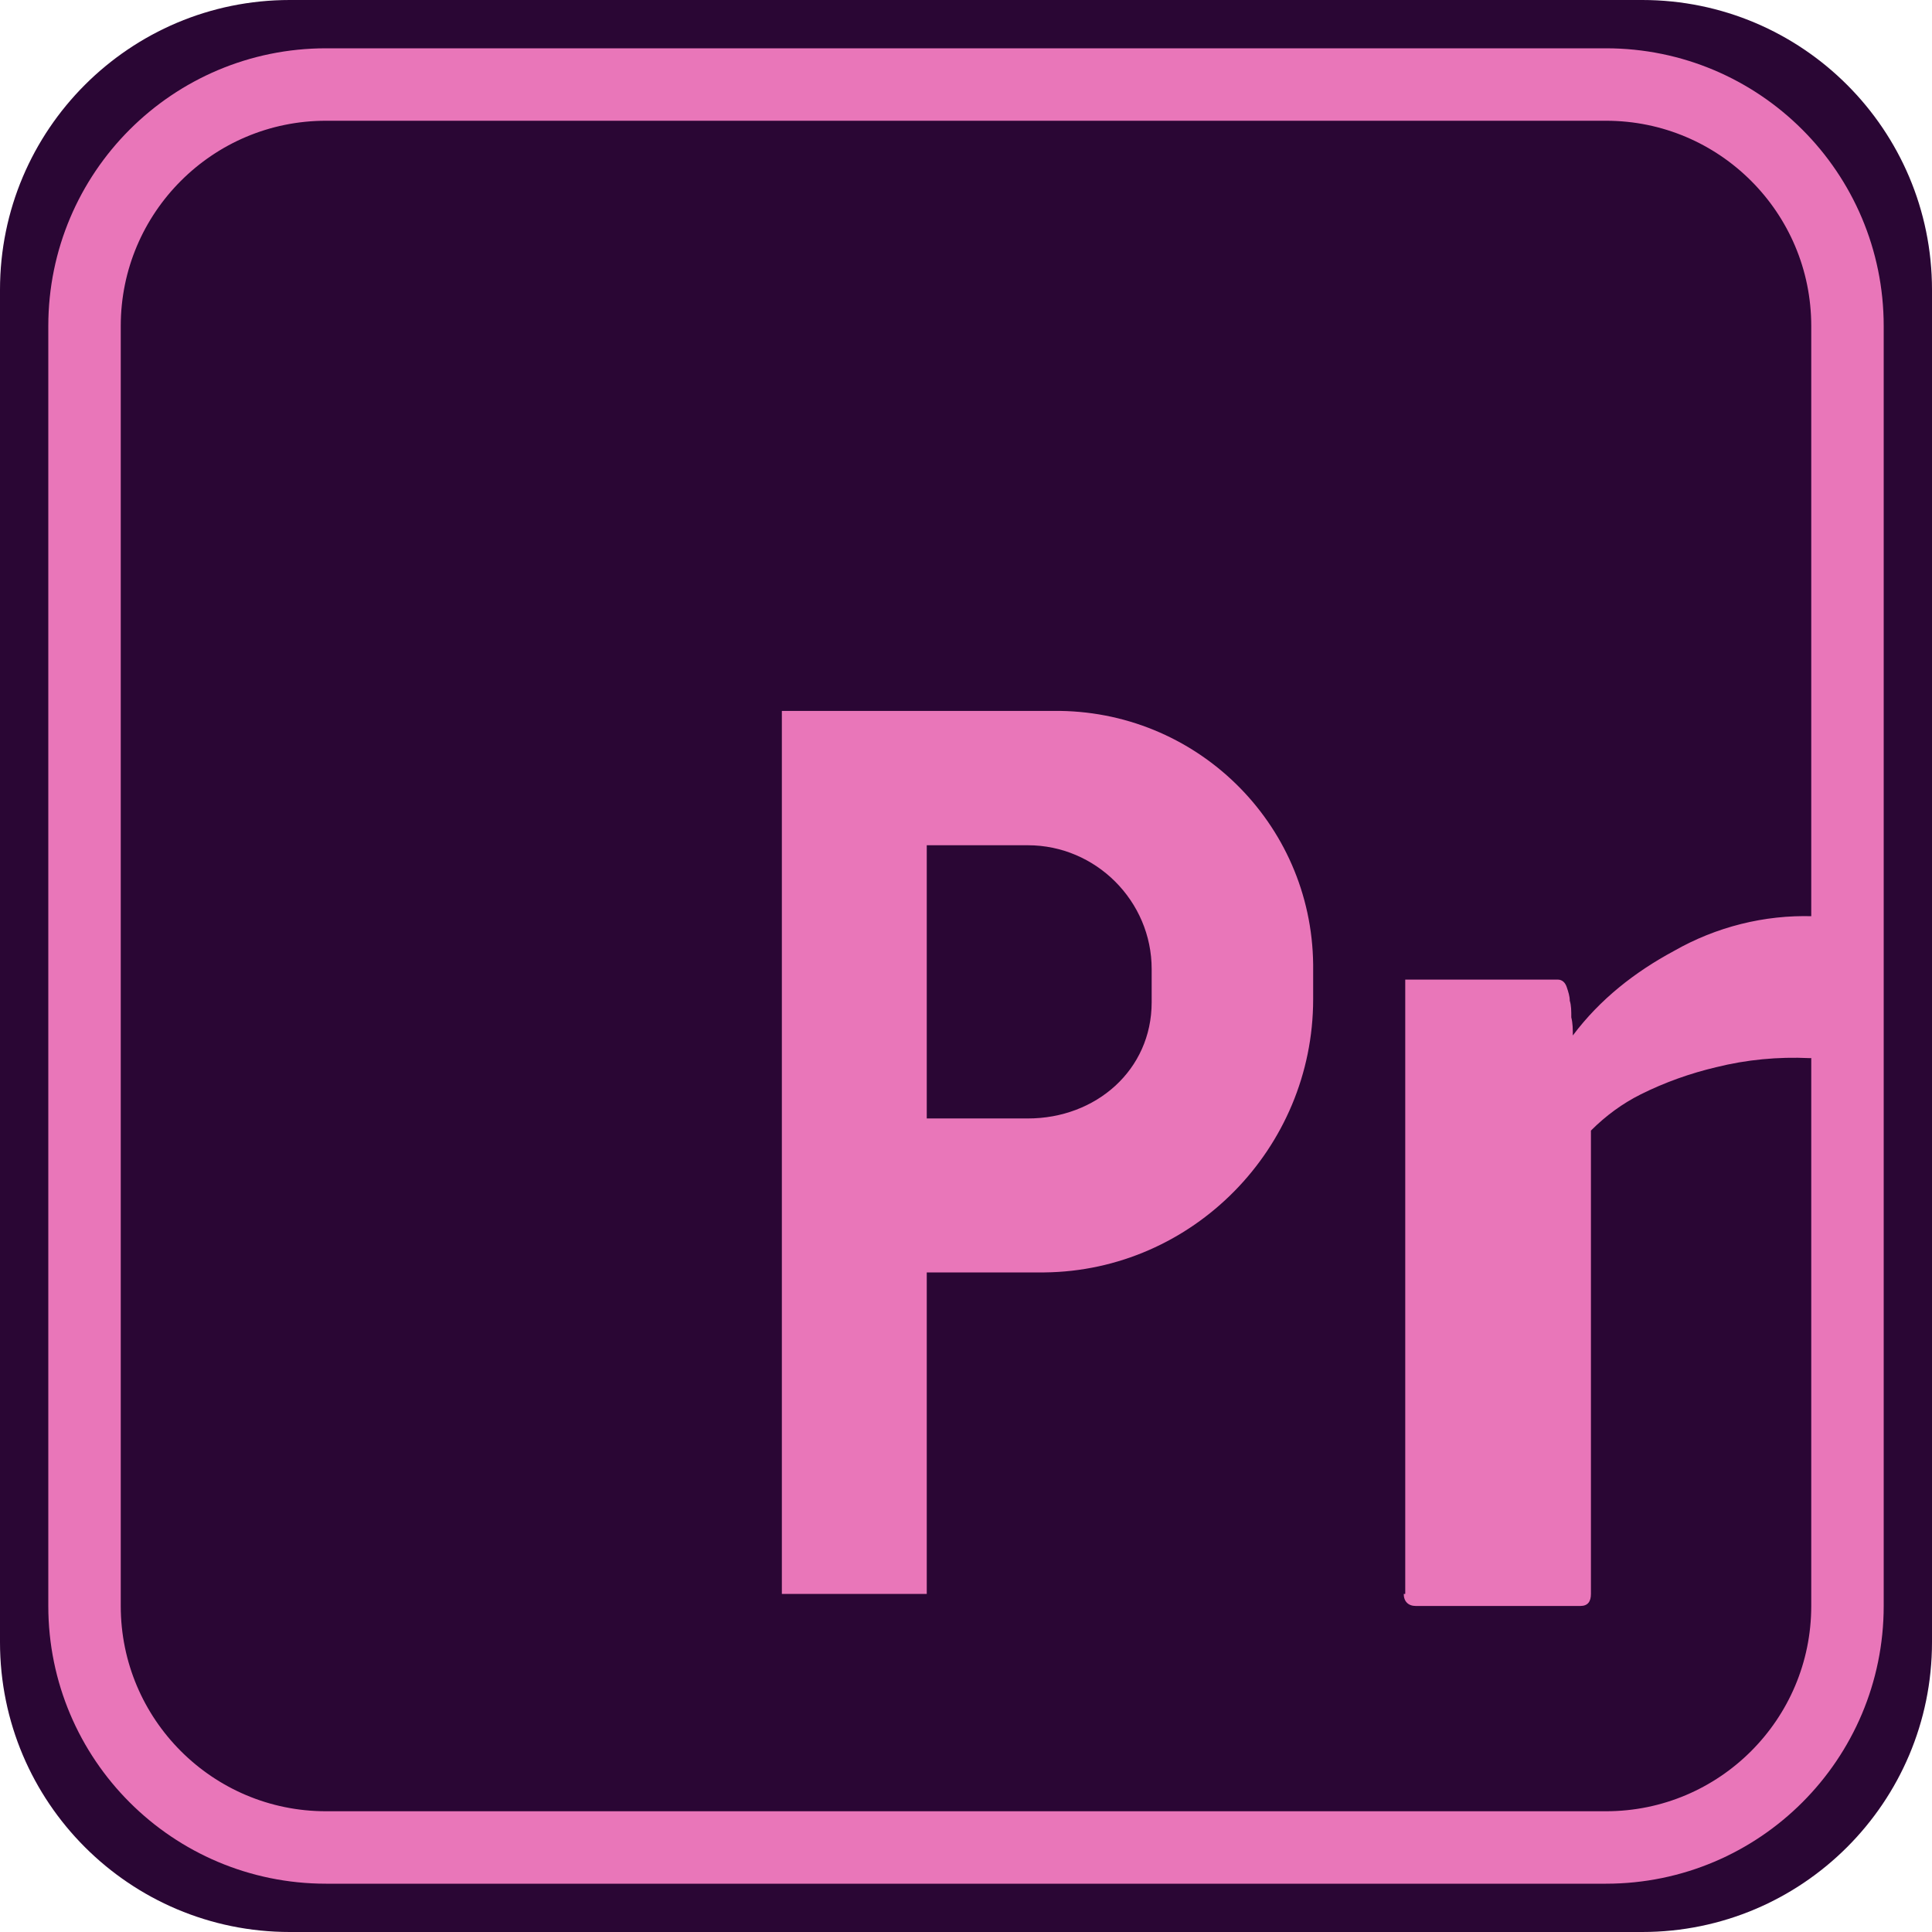
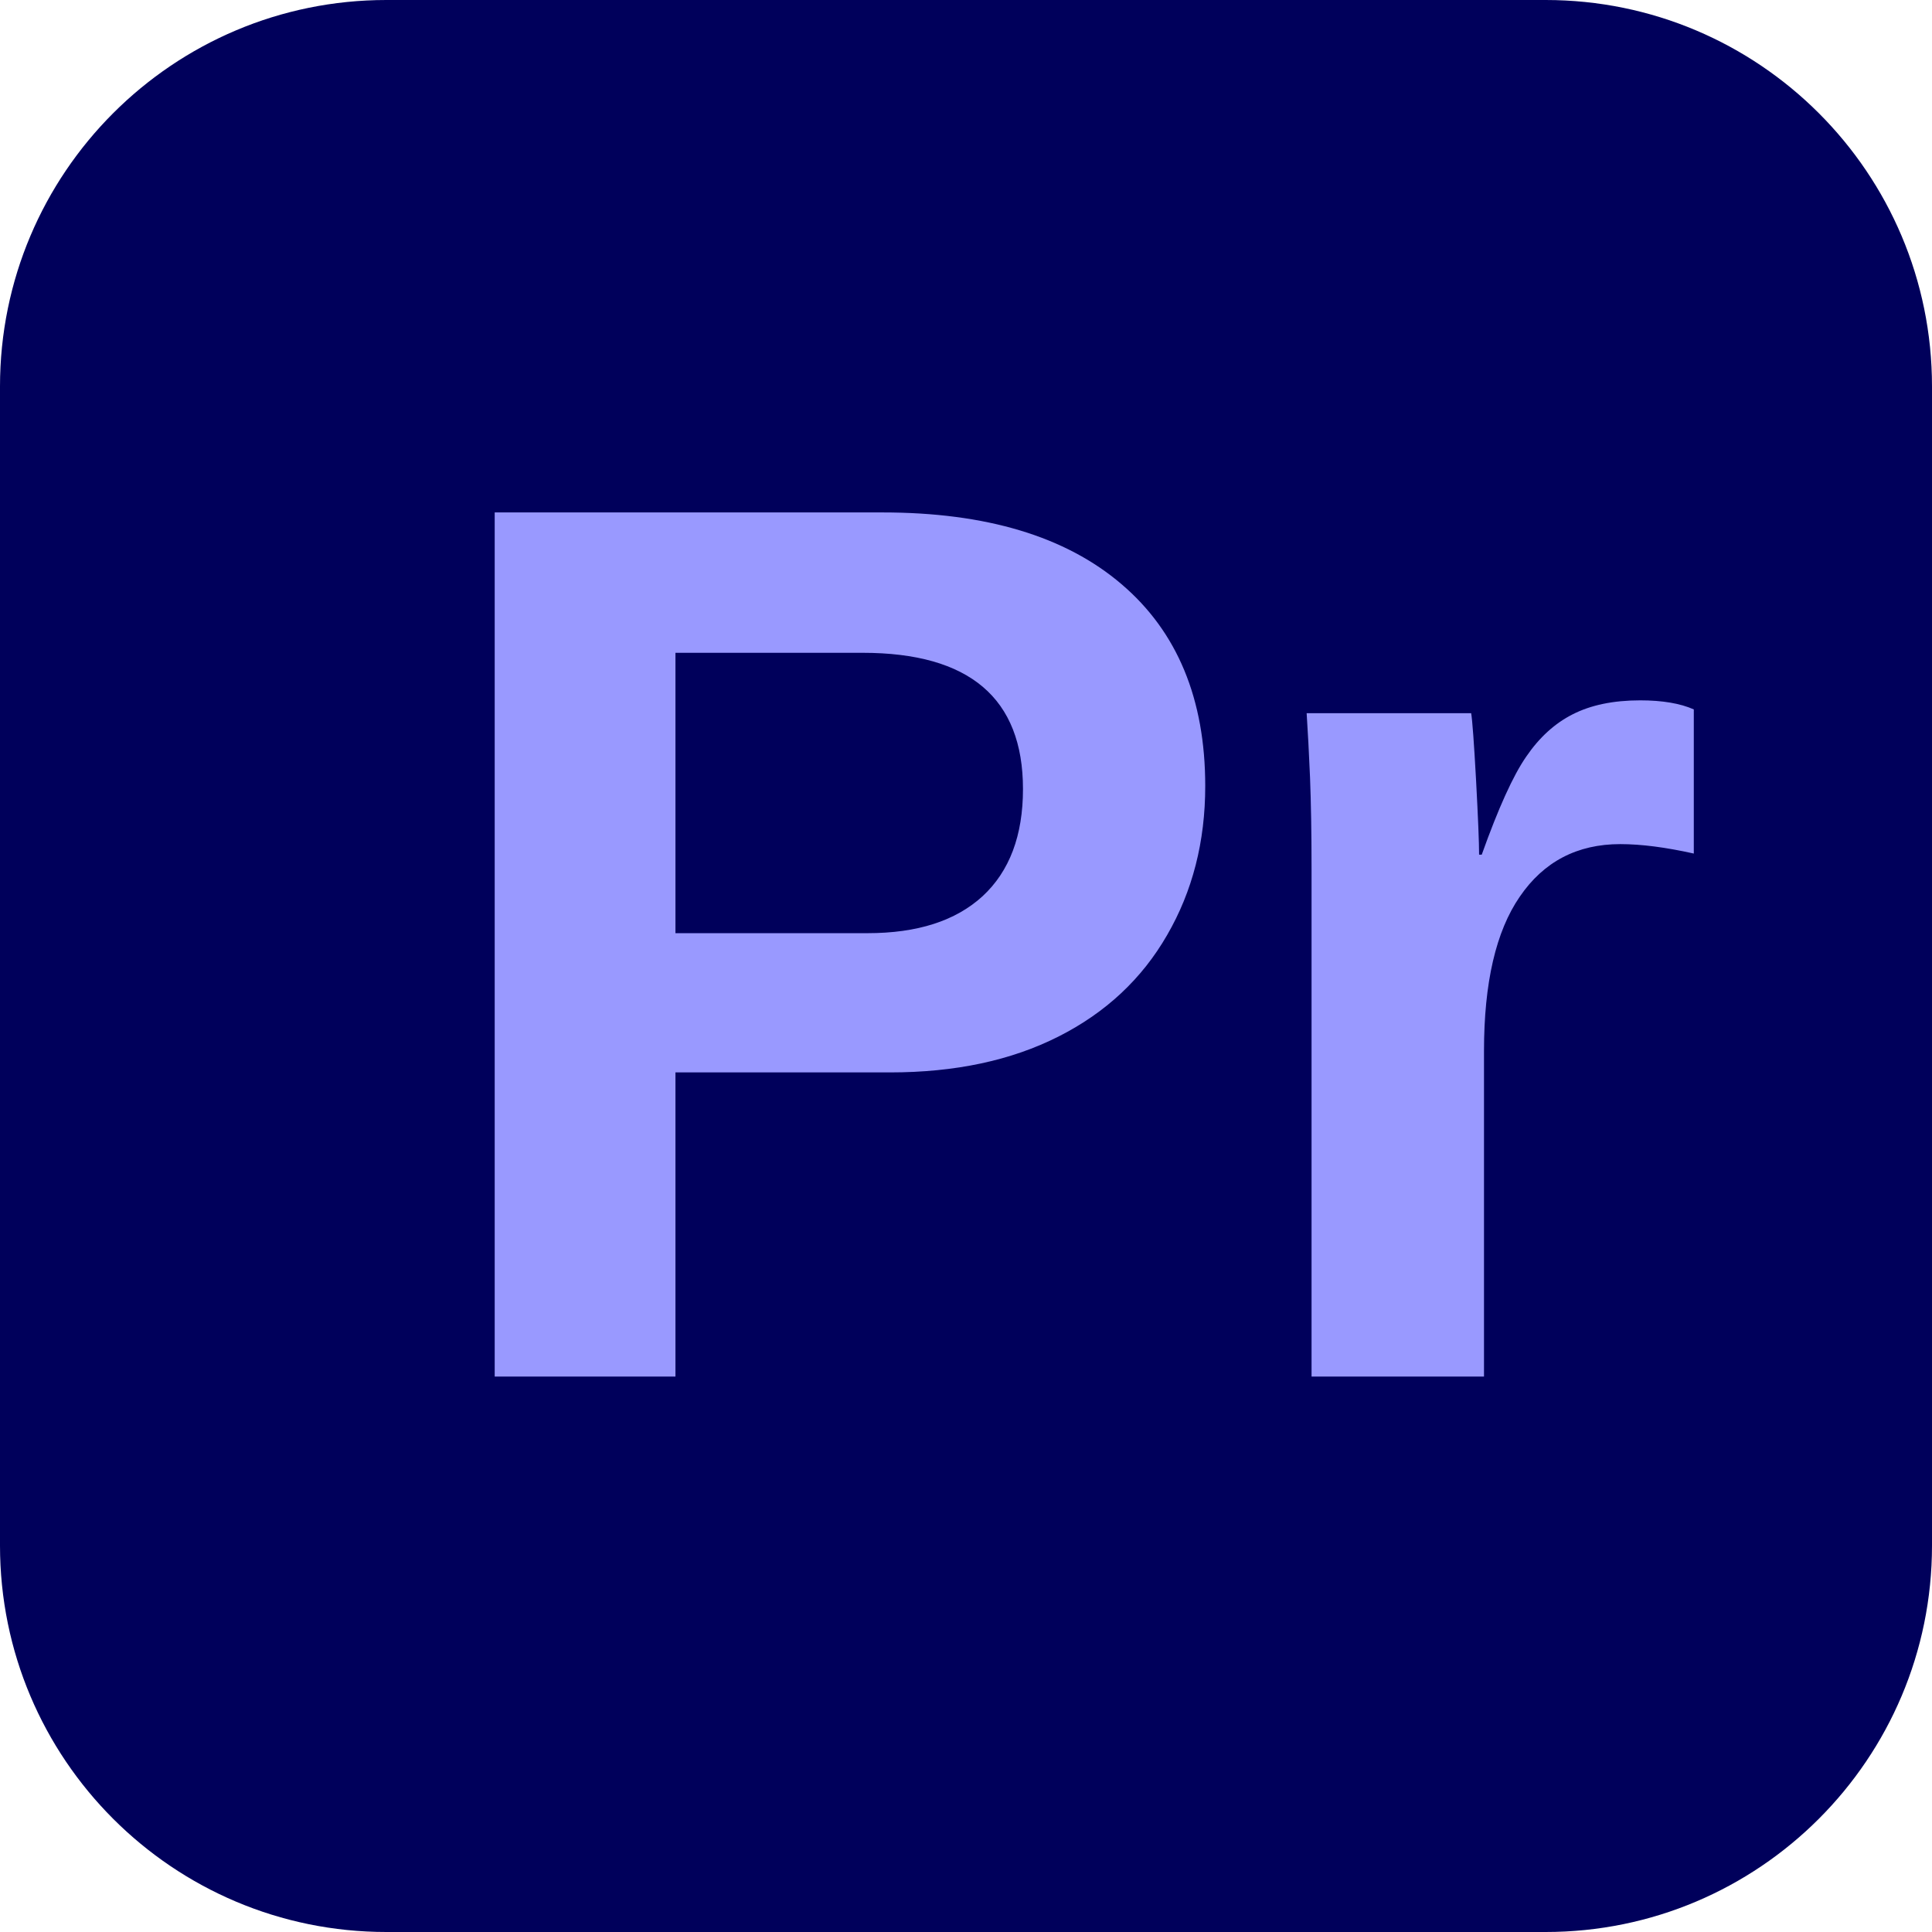
<svg xmlns="http://www.w3.org/2000/svg" width="80" height="80" viewBox="0 0 80 80" role="img" aria-label="Premiere Pro">
-   <rect x="0" y="0" width="80" height="80" rx="12" fill="#2A0634" />
-   <rect x="3.5" y="3.5" width="73" height="73" rx="10" fill="none" stroke="#E976B9" stroke-width="3" />
-   <path fill="#E976B9" d="M43.125 29.438h-10.75v36.563h6v-13.313h4.875c6.125-.063 11.125-5.125 11.125-11.313v-1.438c-.063-5.875-4.875-10.563-10.75-10.5zm-0.562 16.875h-4.188V35h4.188c2.813 0 5.125 2.312 5.125 5.125v1.375c0 2.813-2.312 4.813-5.125 4.813zM58.188 66V40.563h6.313c0.188 0 0.313 0.125 0.375 0.313 0.063 0.188 0.125 0.375 0.125 0.563 0.063 0.188 0.063 0.438 0.063 0.688 0.063 0.25 0.063 0.5 0.063 0.75 1.125-1.5 2.563-2.625 4.188-3.5 1.75-1 3.75-1.5 5.75-1.438 0.25 0 0.438 0.188 0.438 0.438v5c0 0.313-0.188 0.438-0.563 0.438-1.313-0.063-2.625 0.063-3.875 0.375-1.063 0.25-2.125 0.625-3.125 1.125-0.75 0.375-1.438 0.875-2.063 1.5V66c0 0.313-0.125 0.5-0.438 0.5h-6.813c-0.313 0-0.5-0.188-0.5-0.5z" />
+   <rect width="80" height="80" rx="16" fill="#00005B" />
+   <text x="17" y="57" fill="#9999FF" font-family="Arial, Helvetica, sans-serif" font-size="52" font-weight="600" letter-spacing="-1">Pr</text>
</svg>
